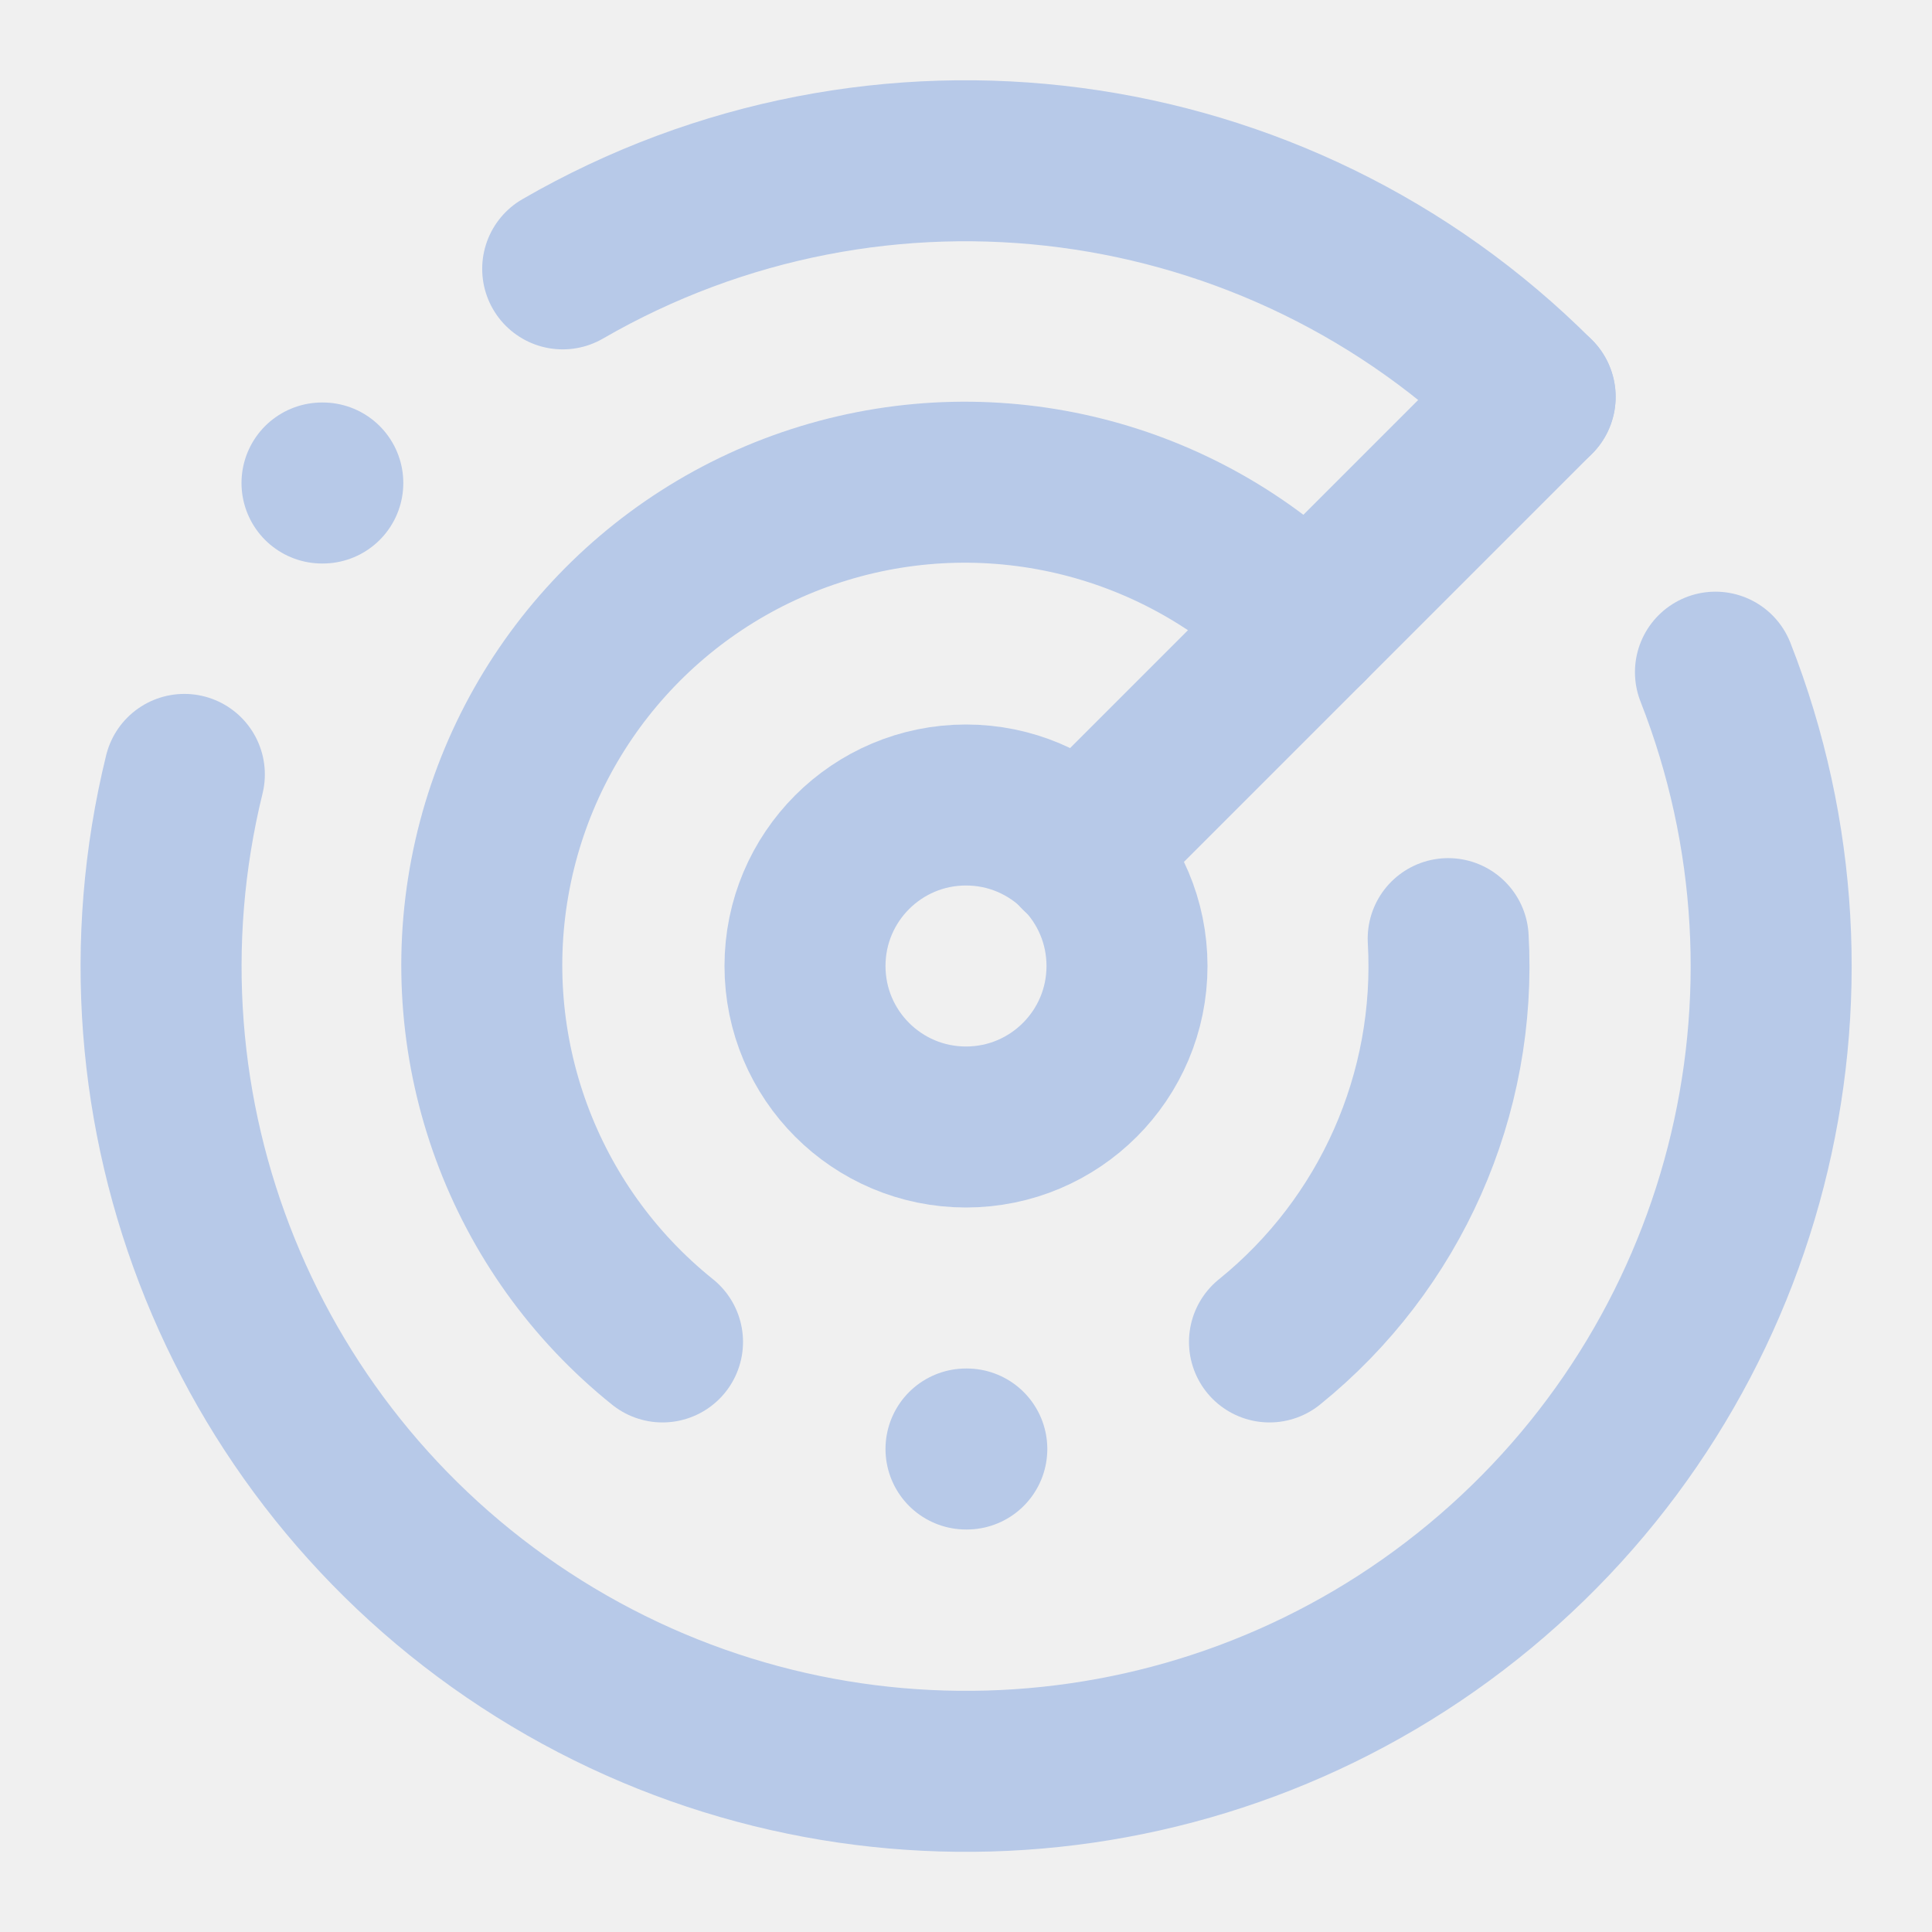
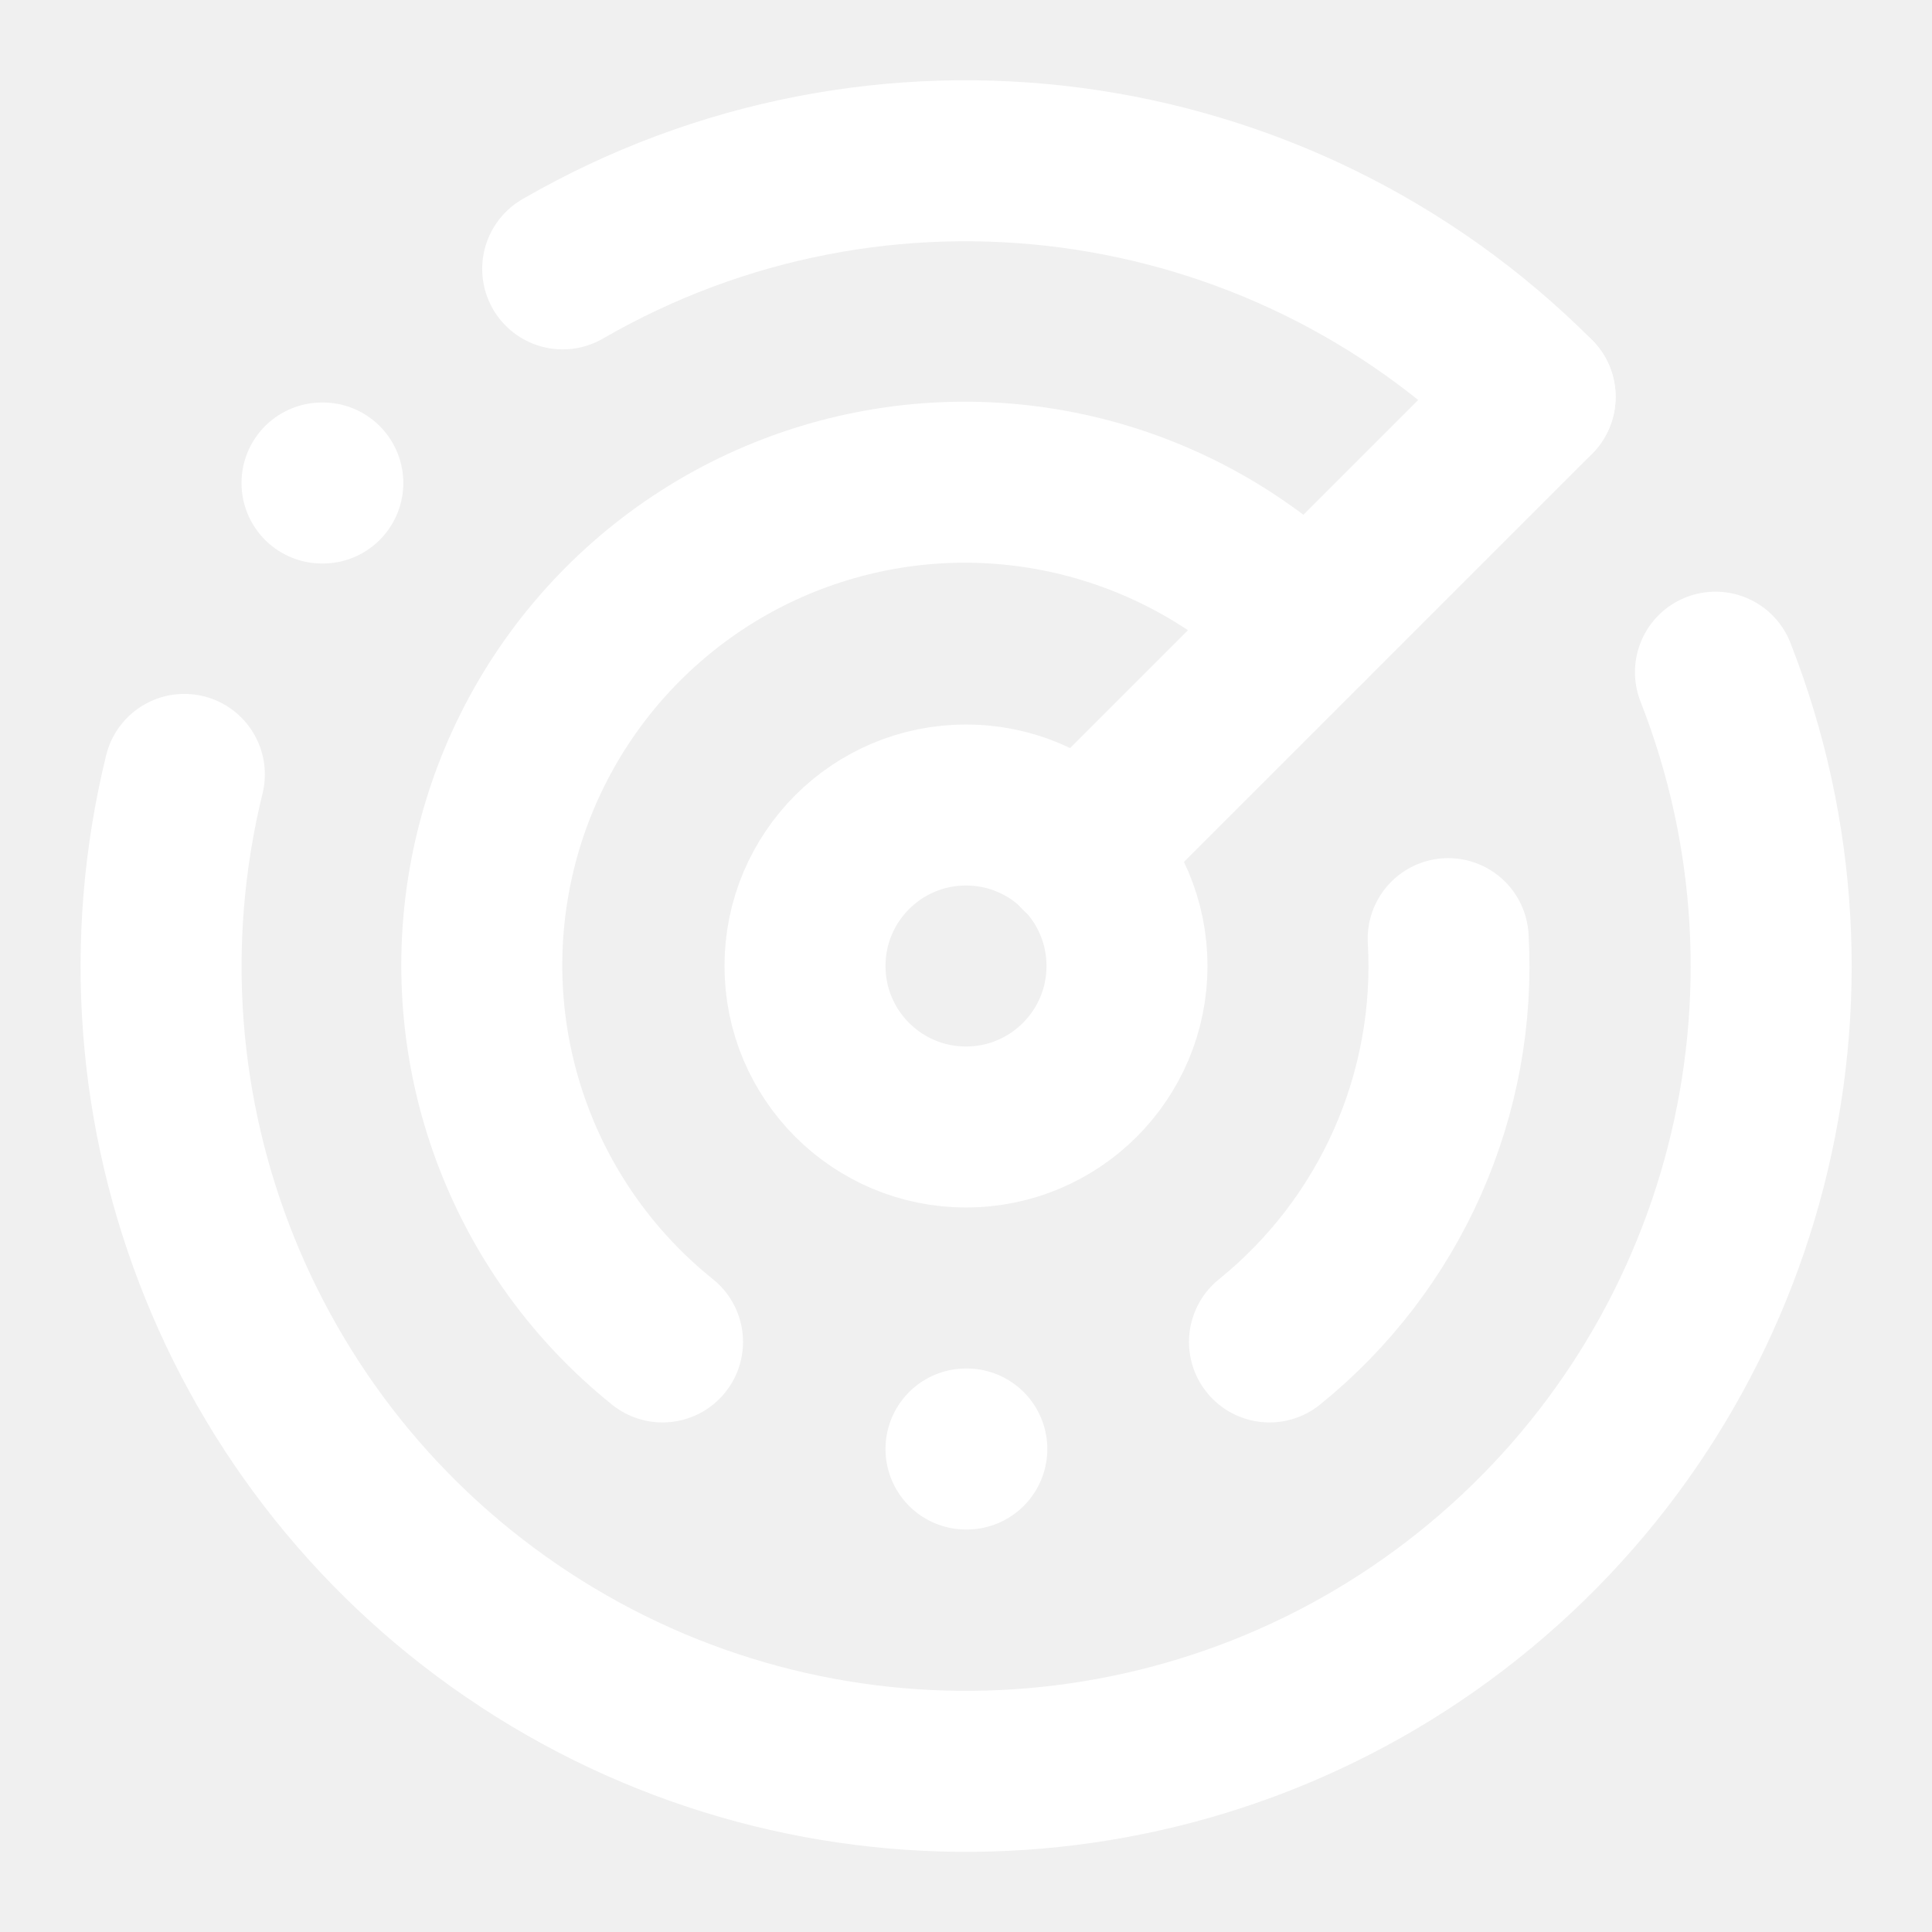
- <svg xmlns="http://www.w3.org/2000/svg" width="24" height="24" viewBox="0 0 24 24" fill="none" stroke="#B7C9E8" stroke-width="2" stroke-linecap="round" stroke-linejoin="round">
+ <svg xmlns="http://www.w3.org/2000/svg" width="24" height="24" viewBox="0 0 24 24" fill="none" stroke="#FFFFFF" stroke-width="2" stroke-linecap="round" stroke-linejoin="round">
  <path d="M19.07 4.93A10 10 0 0 0 6.99 3.34" />
  <path d="M4 6h.01" />
  <path d="M2.29 9.62A10 10 0 1 0 21.31 8.35" />
  <path d="M16.24 7.76A6 6 0 1 0 8.23 16.67" />
  <path d="M12 18h.01" />
  <path d="M17.99 11.66A6 6 0 0 1 15.77 16.67" />
  <circle cx="12" cy="12" r="2" />
  <path d="m13.41 10.59 5.66-5.66" />
</svg>
